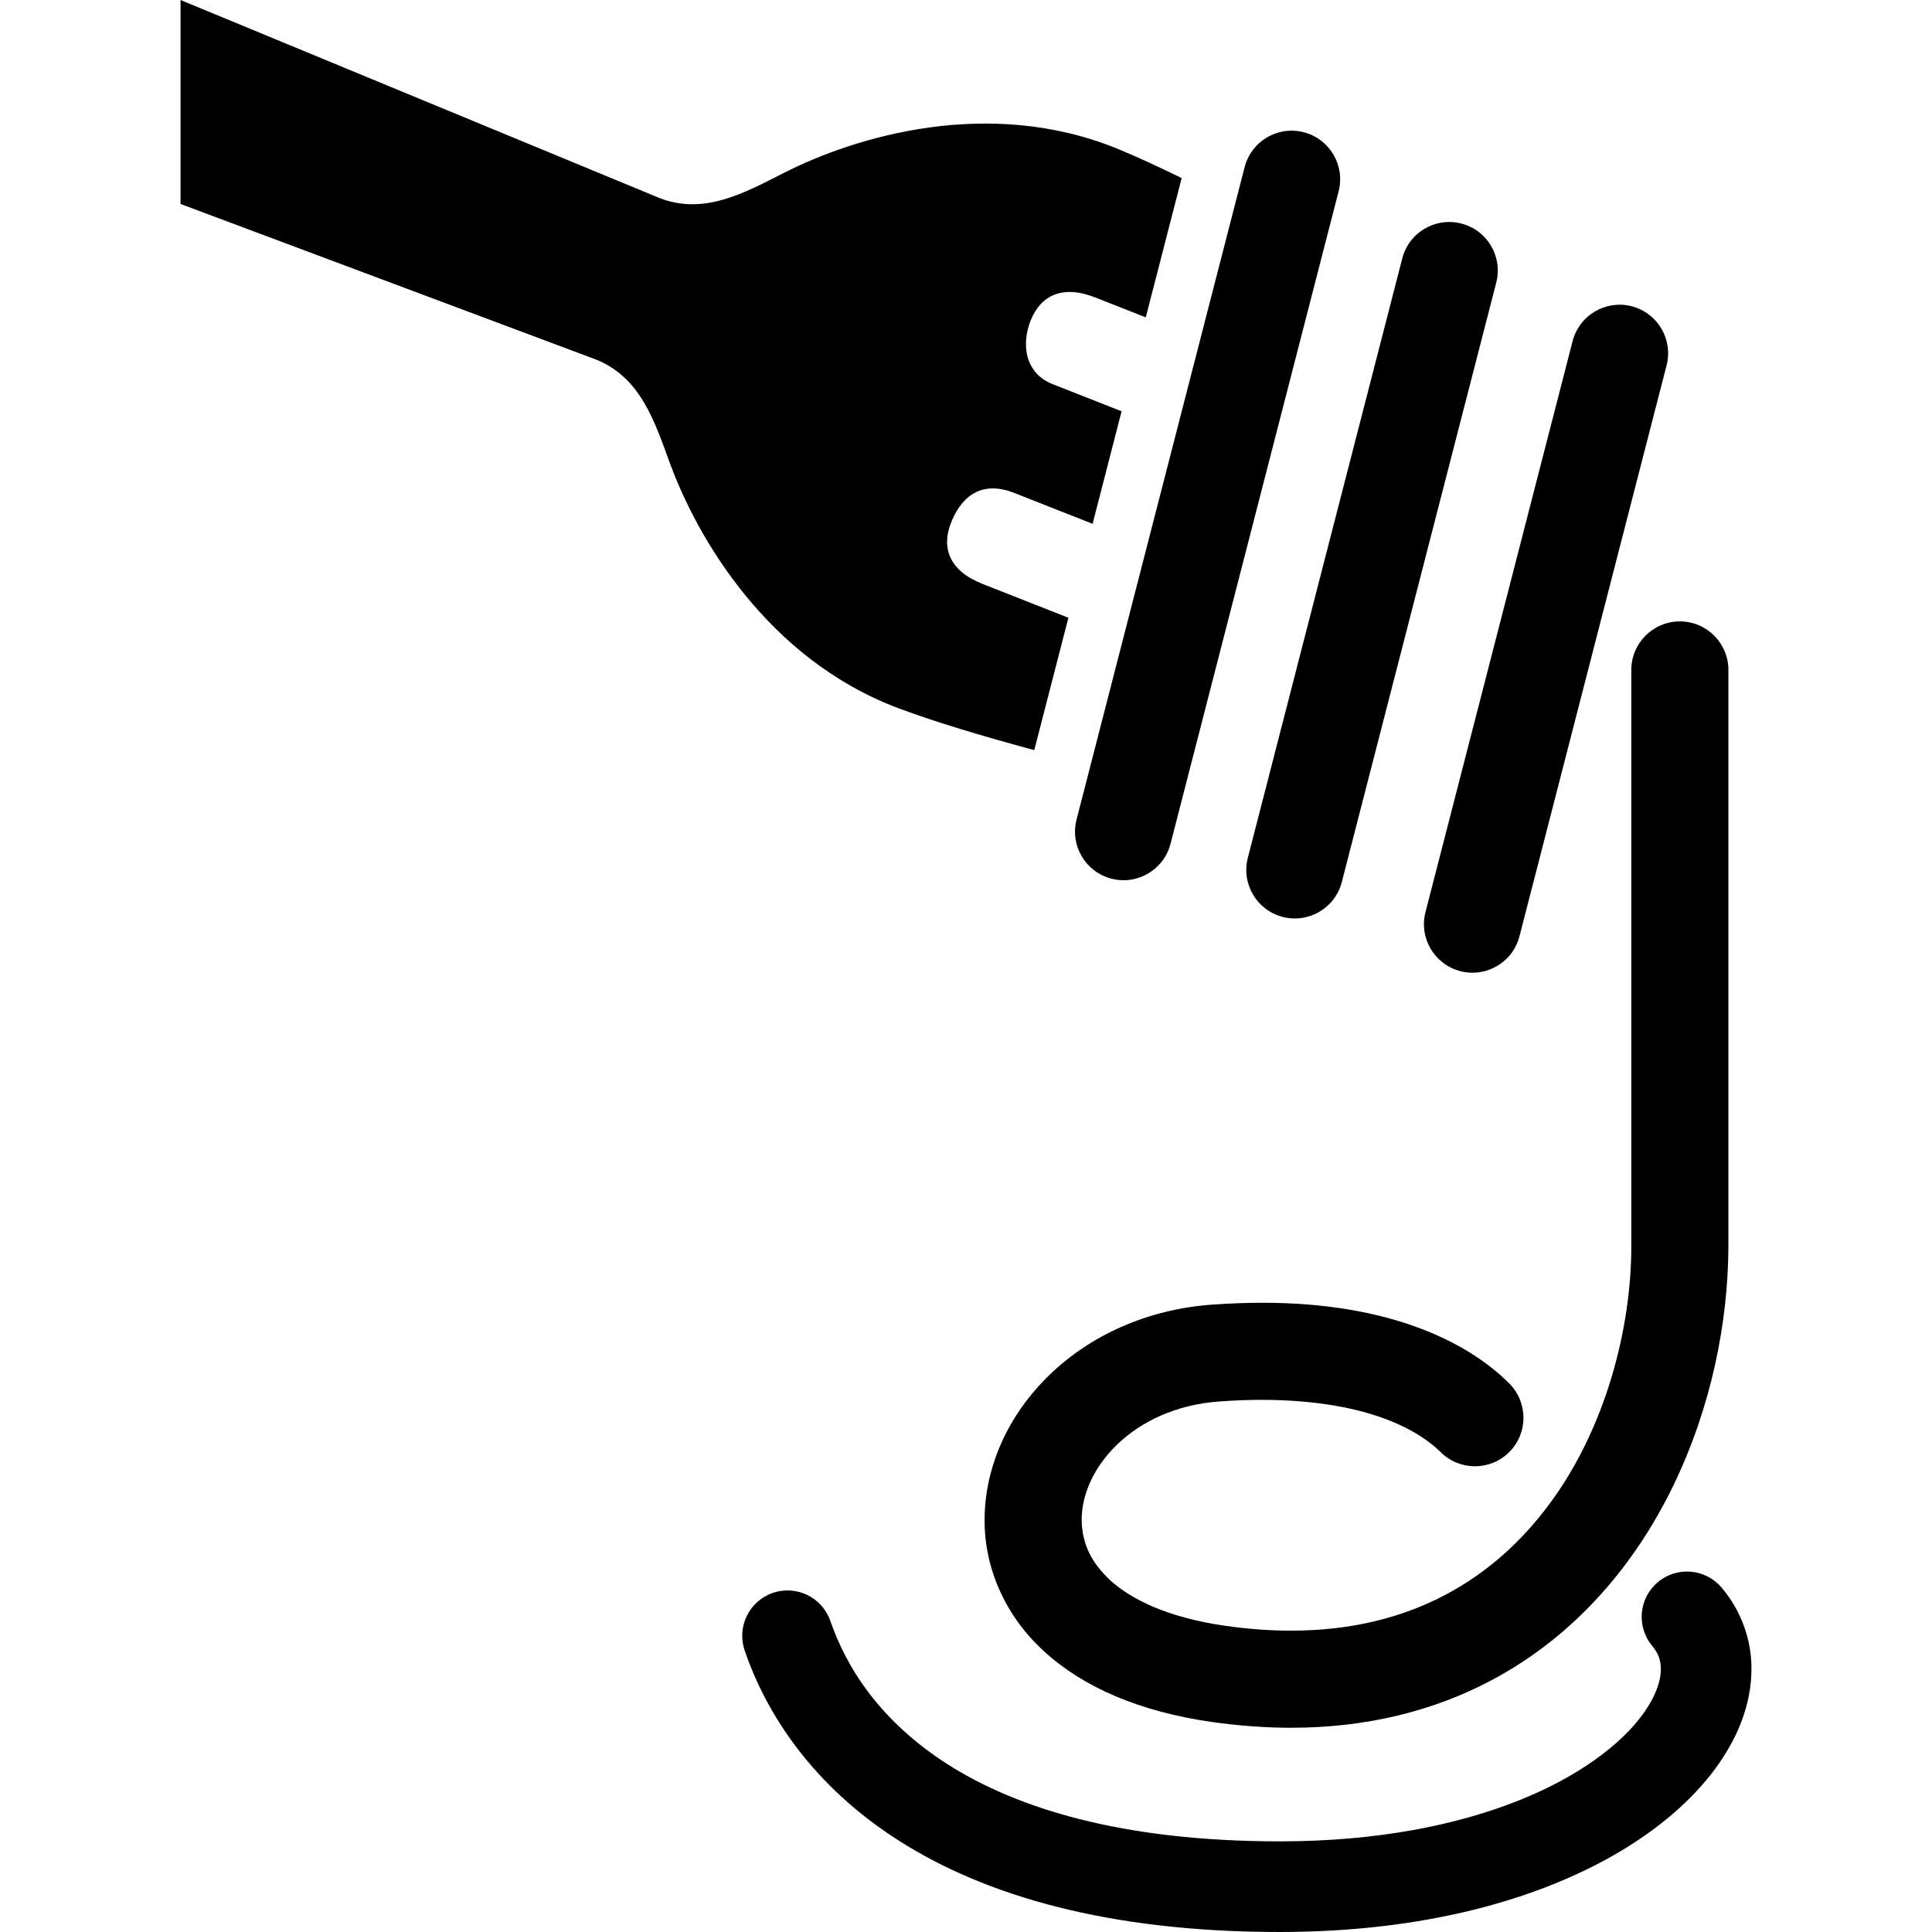
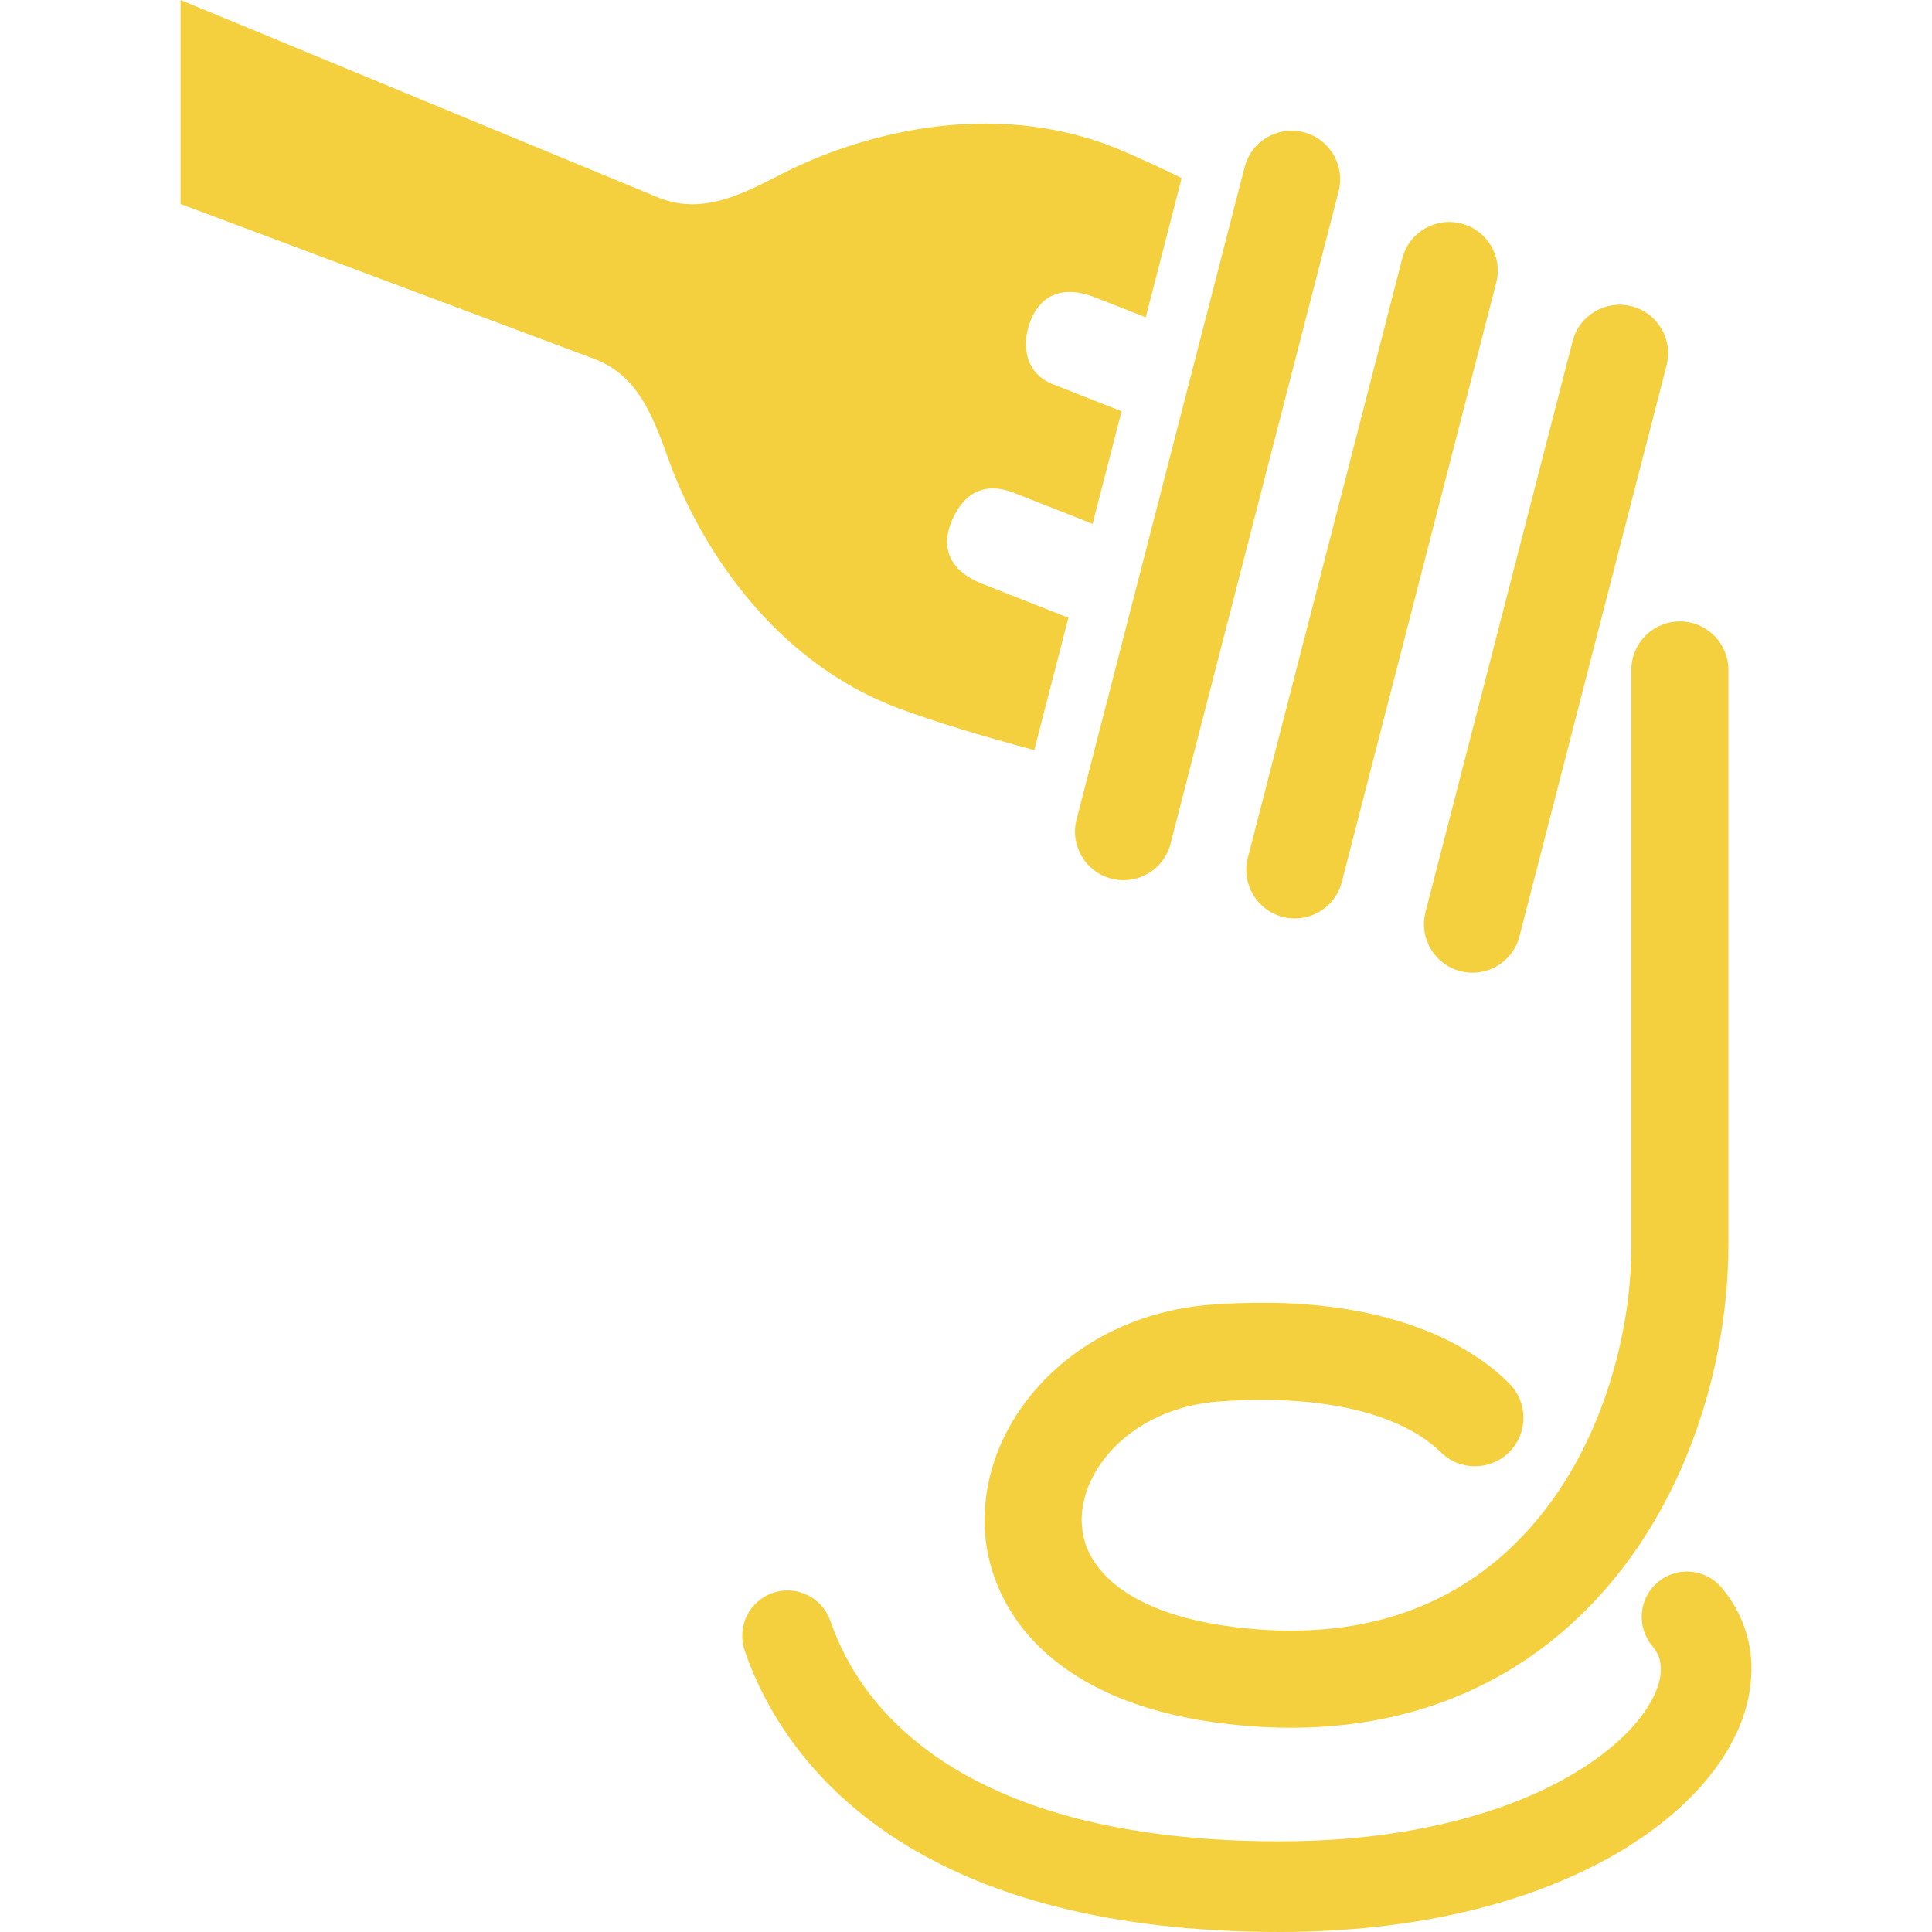
<svg xmlns="http://www.w3.org/2000/svg" height="800px" width="800px" version="1.1" id="_x32_" viewBox="0 0 512 512" xml:space="preserve">
  <style type="text/css">
- 	.st0{fill:#000000;}
+ 	.st0{fill:#F4D03F;}
</style>
  <g>
    <path class="st0" d="M432.315,177.542v152.435c0.058,22.202-6.934,48.656-21.59,68.446c-7.32,9.932-16.448,18.274-27.644,24.203   c-11.214,5.913-24.572,9.505-40.936,9.514c-5.444,0.008-11.23-0.402-17.36-1.274c-15.543-2.211-25.249-7.151-30.726-12.226   c-5.452-5.15-7.319-10.268-7.404-15.878c-0.025-6.448,3.074-13.844,9.354-19.898c6.264-6.047,15.468-10.628,27.168-11.465   c3.994-0.285,7.73-0.427,11.231-0.427c29.394,0.067,42.384,8.927,47.366,13.835c5.017,5.024,13.157,5.033,18.19,0.016   c5.024-5.025,5.024-13.165,0-18.19c-10.335-10.426-30.911-21.439-65.556-21.388c-4.154,0.008-8.5,0.167-13.065,0.485   c-17.512,1.239-32.544,8.308-43.213,18.626c-10.644,10.301-17.168,23.952-17.202,38.406c-0.084,12.454,5.251,25.266,15.686,34.788   c10.419,9.581,25.308,16.03,44.544,18.794c7.261,1.022,14.254,1.524,20.987,1.532c20.2,0.008,37.996-4.581,52.962-12.512   c22.494-11.892,38.288-30.936,48.322-51.63c10.049-20.753,14.588-43.28,14.614-63.756V177.542c0-7.102-5.762-12.864-12.864-12.864   C438.076,164.678,432.315,170.44,432.315,177.542z" />
    <path class="st0" d="M294.543,232.856c6.876,1.775,13.893-2.37,15.66-9.245l44.544-172.903c1.776-6.876-2.362-13.893-9.245-15.669   c-6.875-1.775-13.894,2.37-15.661,9.245l-44.544,172.904C283.523,224.072,287.659,231.09,294.543,232.856z" />
    <path class="st0" d="M339.934,242.99c6.876,1.776,13.893-2.37,15.66-9.246l40.926-158.841c1.776-6.884-2.362-13.894-9.245-15.661   c-6.875-1.775-13.894,2.362-15.661,9.246l-40.926,158.833C328.913,234.205,333.05,241.223,339.934,242.99z" />
    <path class="st0" d="M387.016,257.369c6.876,1.775,13.894-2.362,15.661-9.246l38.984-151.288c1.775-6.876-2.362-13.894-9.246-15.67   c-6.876-1.775-13.893,2.37-15.66,9.246l-38.984,151.296C375.995,248.584,380.132,255.594,387.016,257.369z" />
    <path class="st0" d="M238.065,187.676c9.765,3.668,22.562,7.478,36.028,11.112l9.045-35.081l-22.838-8.994   c-8.576-3.383-10.937-9.405-8.274-16.163c2.428-6.172,7.261-11.28,16.079-8.182l21.448,8.45l7.679-29.823l-17.93-7.059   c-7.856-2.906-8.618-10.778-6.189-16.951c2.664-6.75,8.5-9.546,17.067-6.18l13.459,5.302l9.514-36.916   c-6.013-2.94-11.717-5.586-16.75-7.662c-34.294-14.128-69.811-3.275-88.519,6.214c-10.502,5.326-21.28,11.398-33.206,6.699   L47.844,0v54.058l109.983,41.179c11.926,4.698,15.67,16.48,19.714,27.535C184.761,142.477,203.344,174.636,238.065,187.676z" />
    <path class="st0" d="M456.258,420.75c-4.271-5.075-11.85-5.728-16.917-1.458c-5.075,4.272-5.729,11.842-1.457,16.917   c1.641,2.026,2.211,3.685,2.26,6.114c0.026,2.914-1.264,7.261-5.024,12.294c-5.56,7.537-16.489,16.096-32.61,22.511   c-16.113,6.448-37.342,10.853-63.329,10.853c-42.258-0.008-69.937-8.911-87.958-20.367c-17.998-11.482-26.866-25.61-31.162-38.021   c-2.152-6.264-8.986-9.614-15.258-7.453c-6.264,2.152-9.606,8.977-7.454,15.258c5.762,16.934,18.232,36.061,41.003,50.482   C261.095,502.335,293.622,512,339.18,512c38.264-0.017,68.546-8.576,89.944-21.213c10.686-6.34,19.186-13.692,25.258-21.825   c6.029-8.098,9.748-17.159,9.774-26.639C464.205,434.602,461.425,426.813,456.258,420.75z" />
  </g>
</svg>
